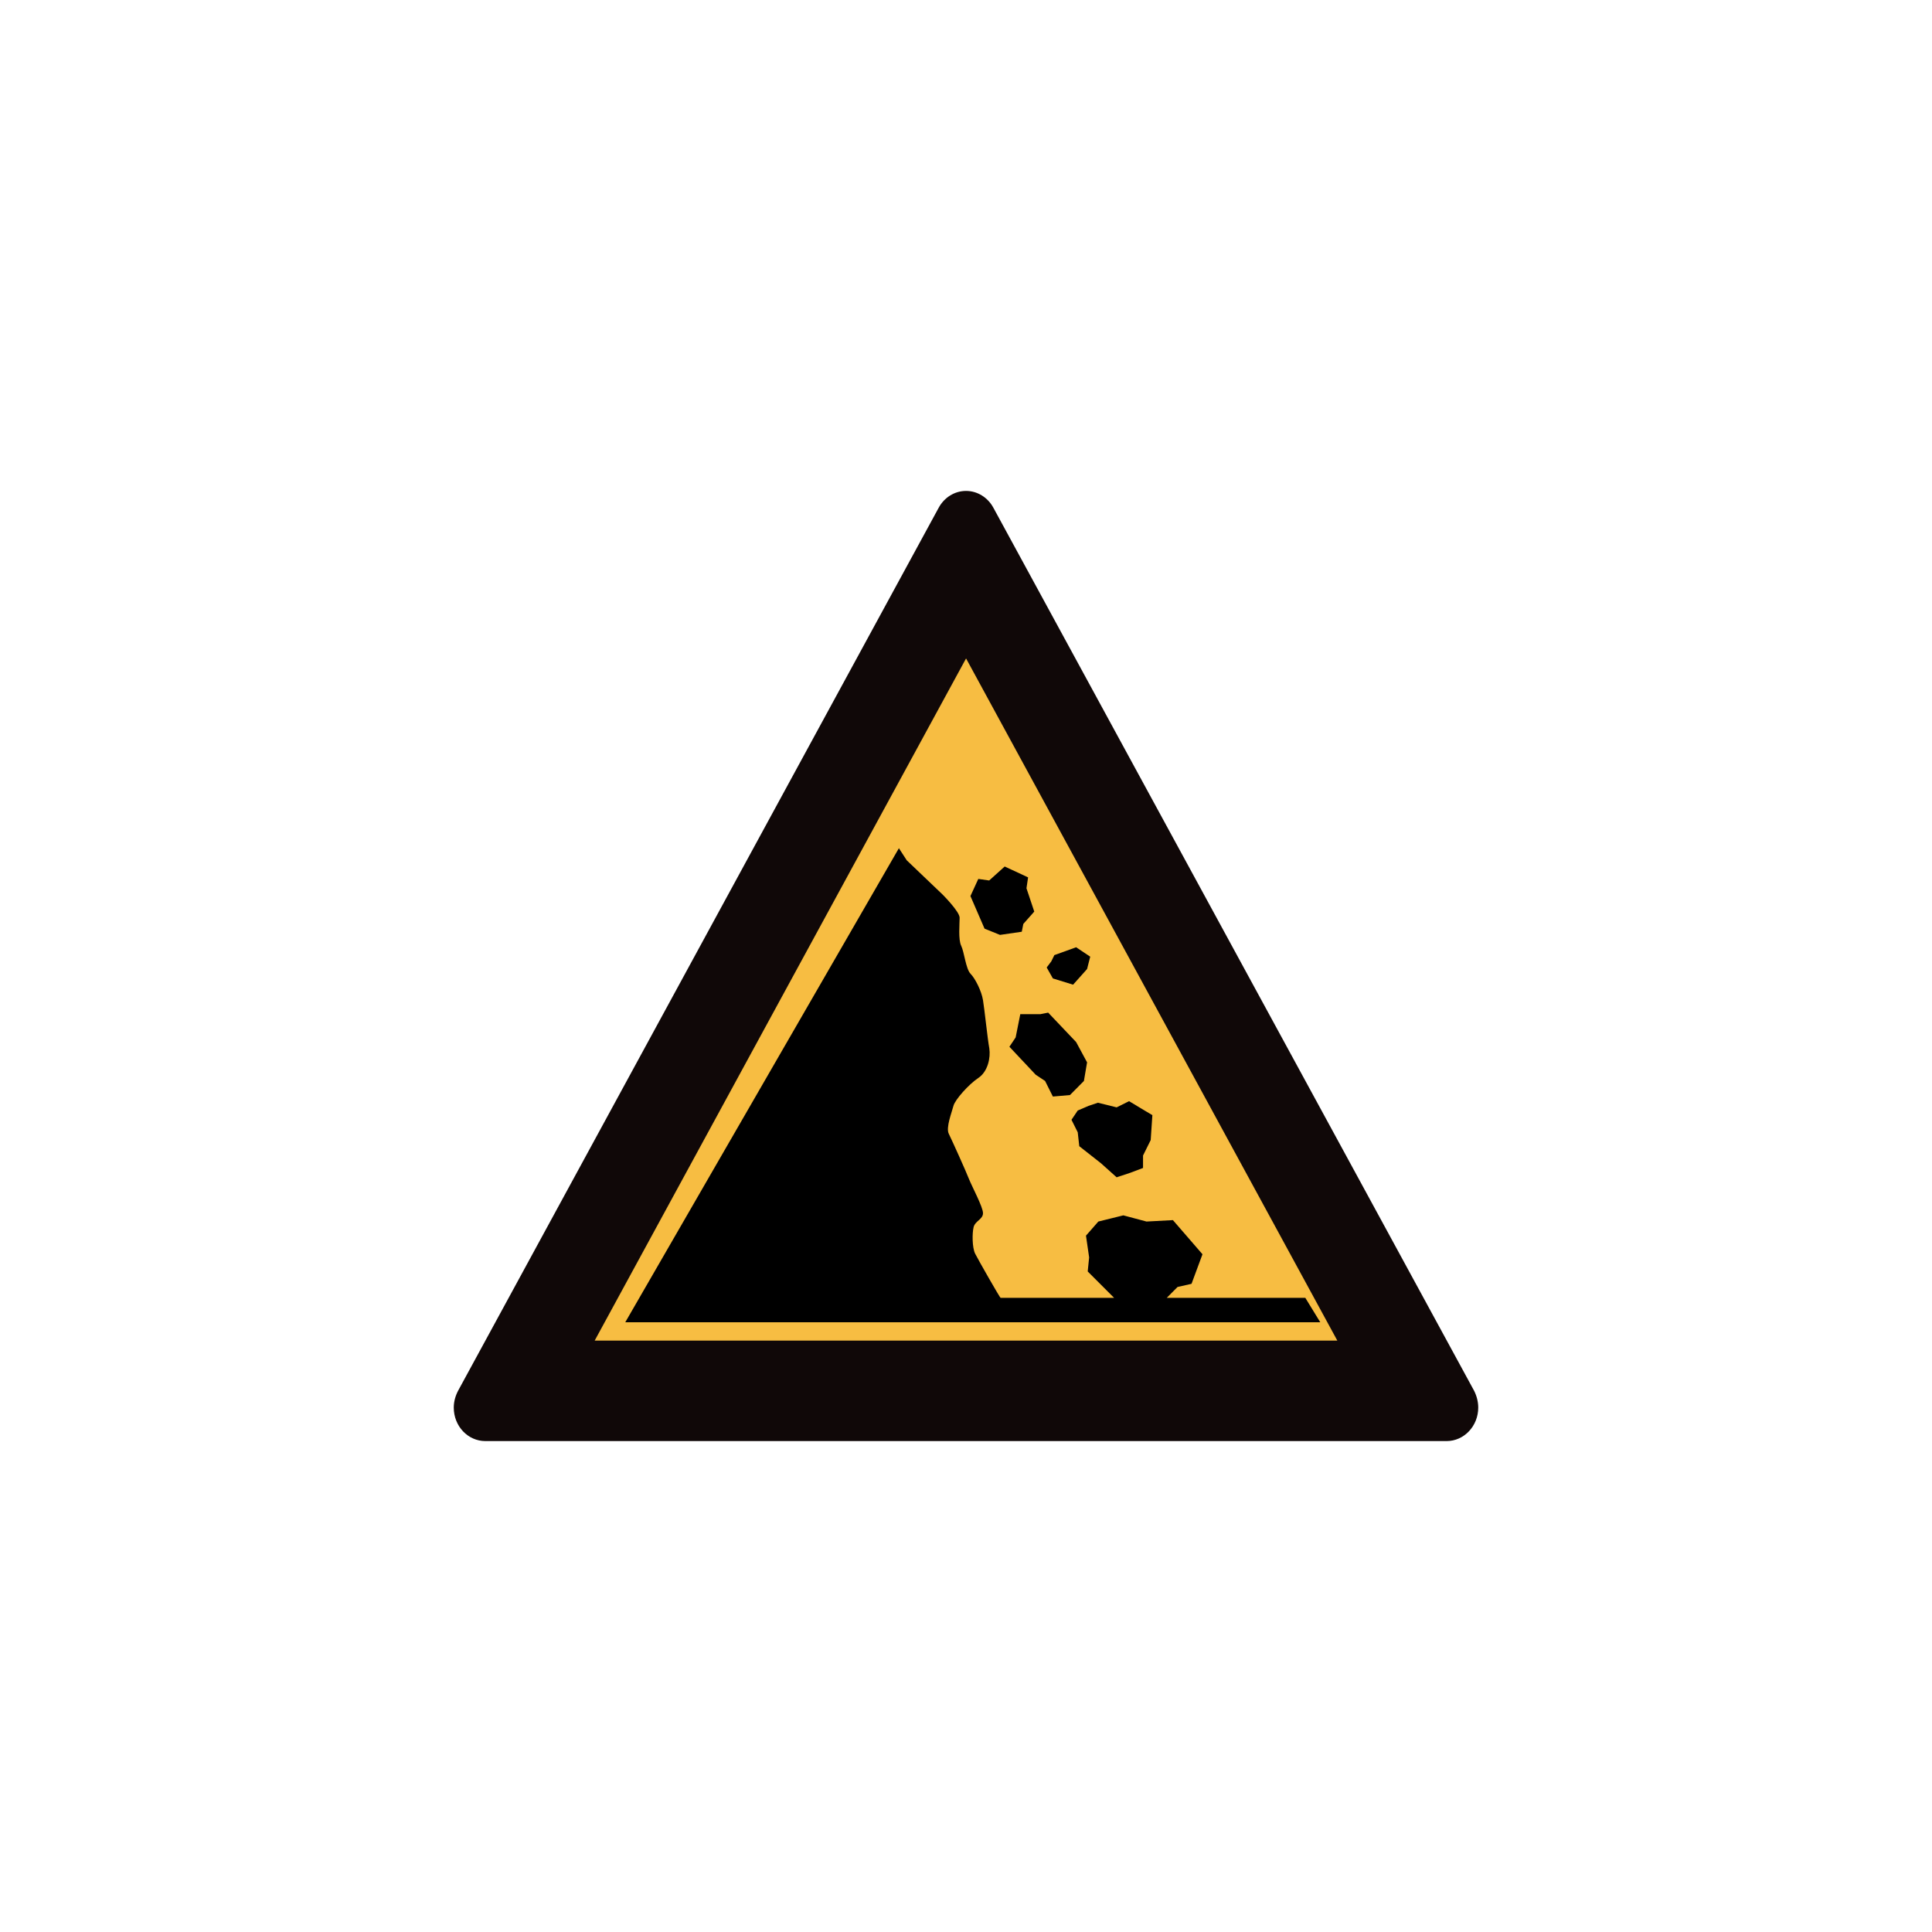
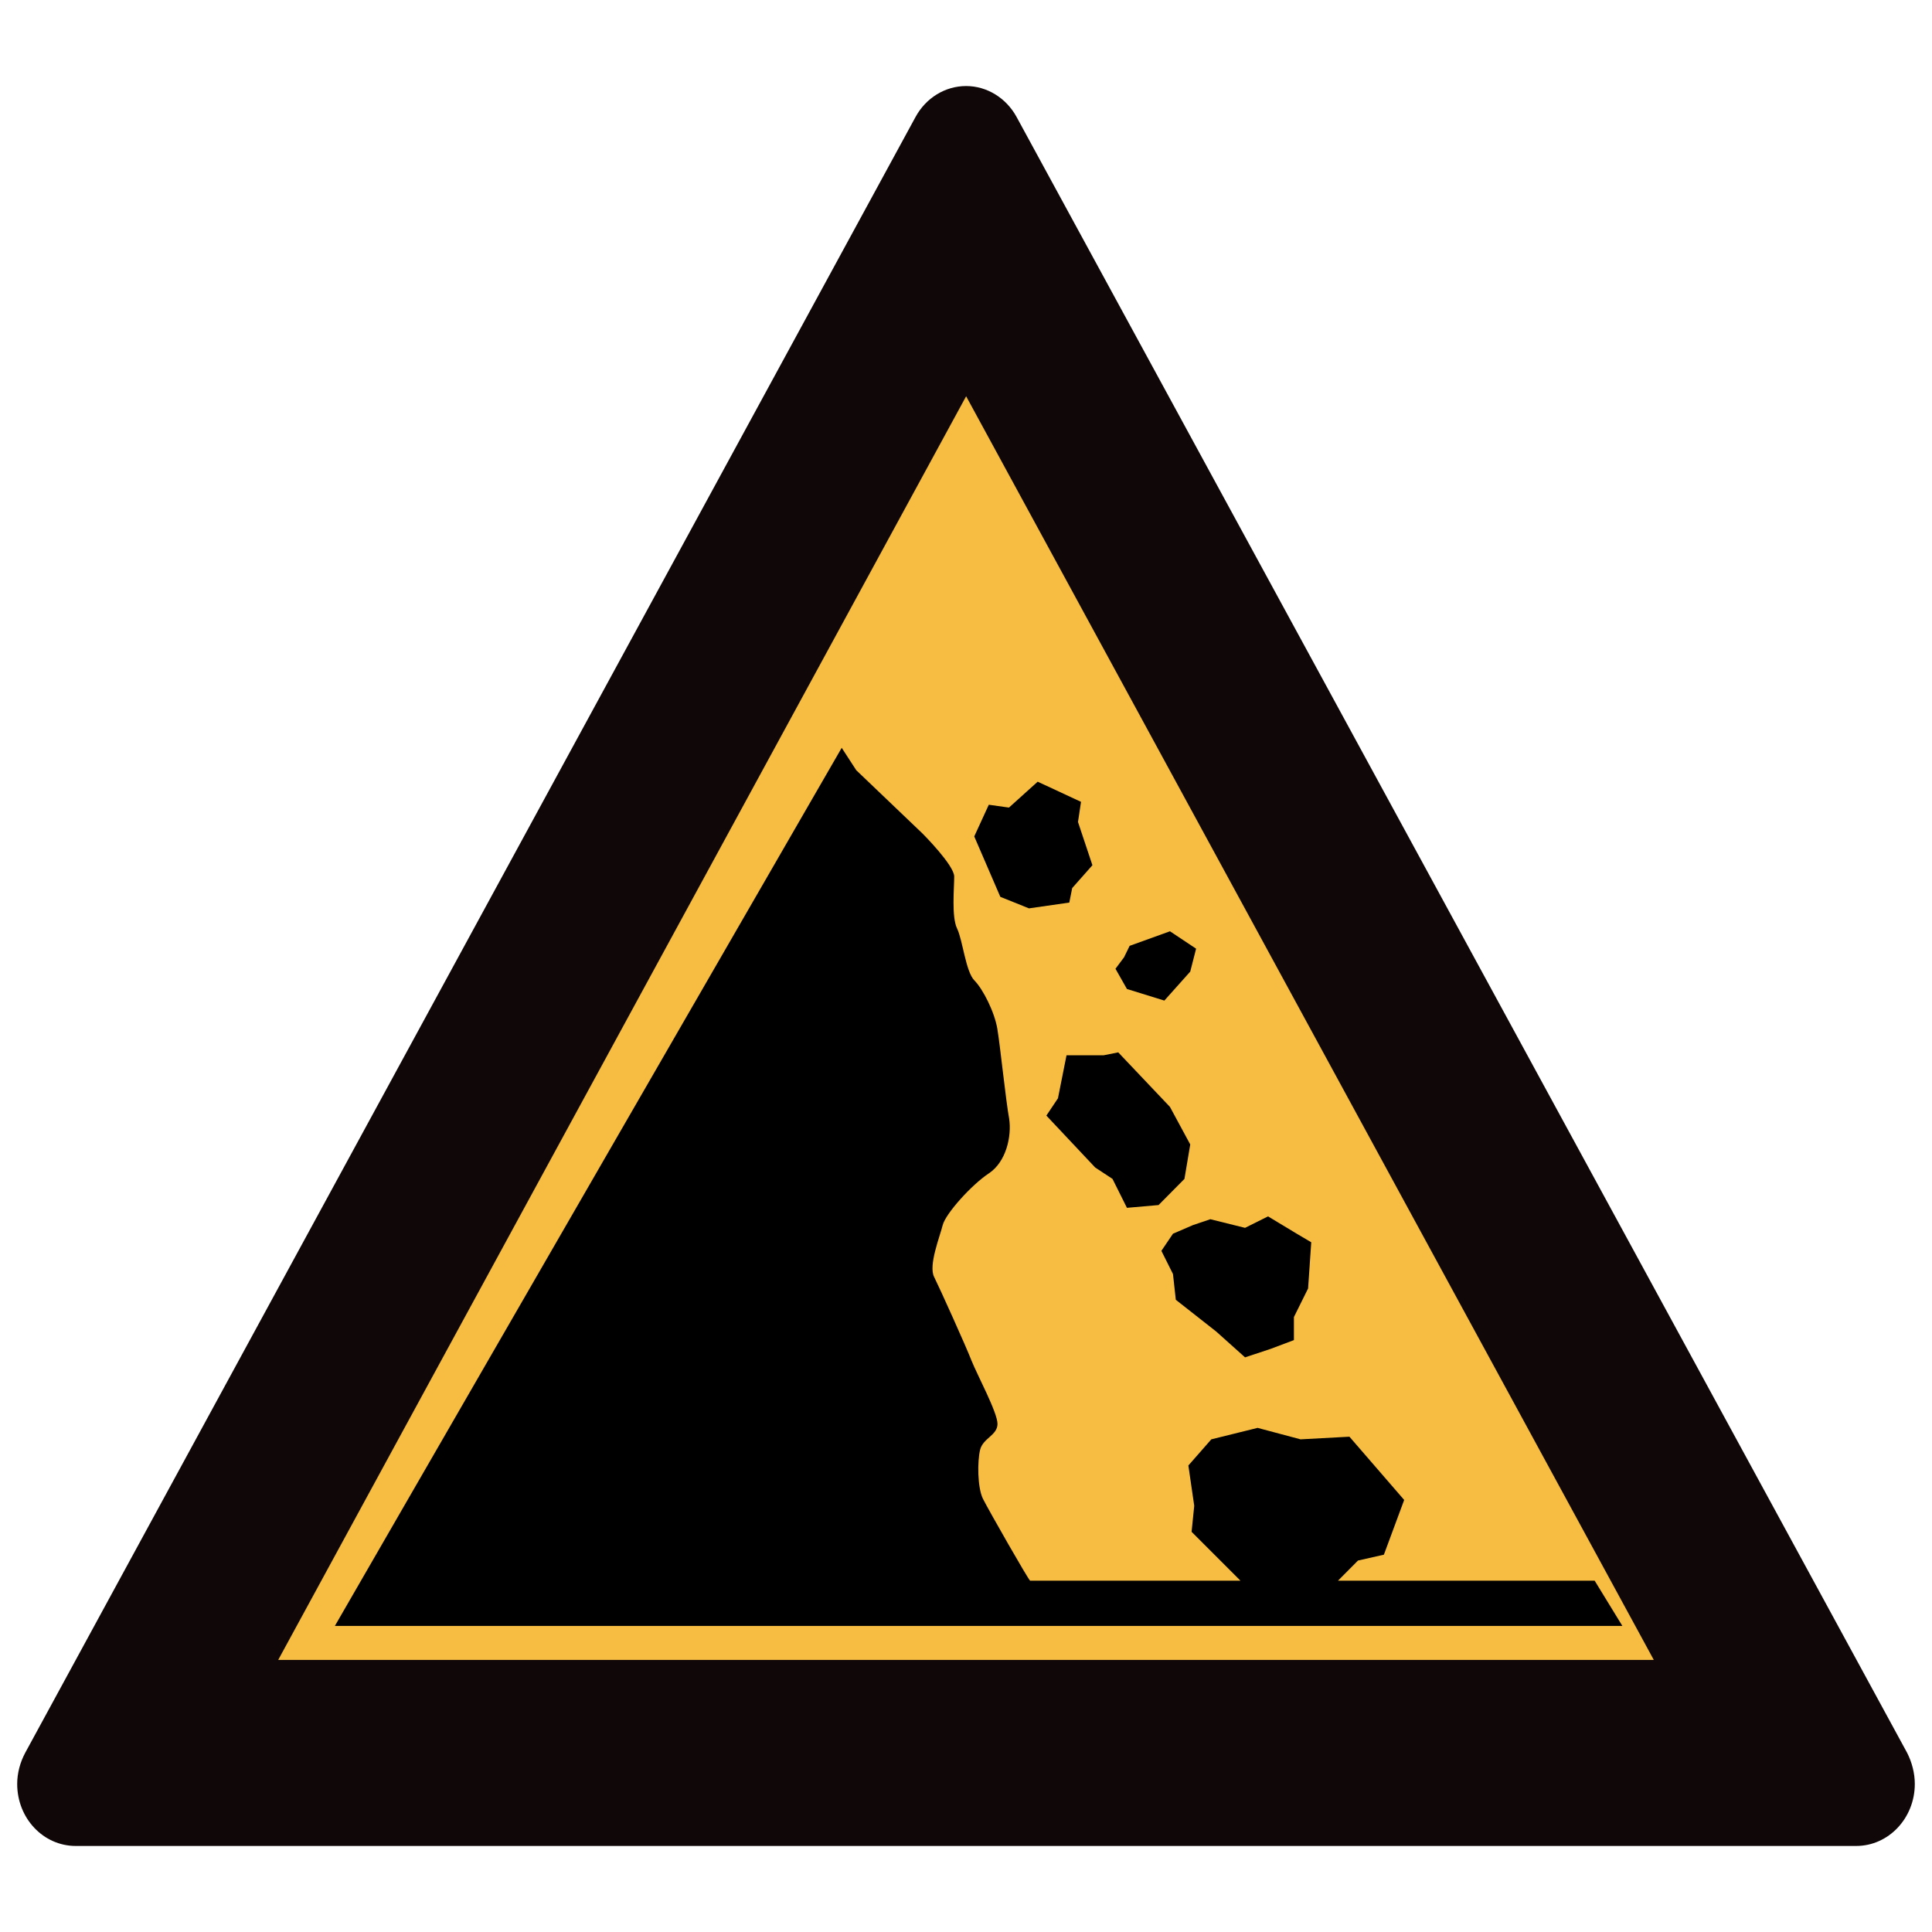
<svg xmlns="http://www.w3.org/2000/svg" version="1.1" id="svg2203" x="0px" y="0px" width="30px" height="30px" viewBox="0 0 30 30" enable-background="new 0 0 30 30" xml:space="preserve">
  <g>
    <g>
-       <path fill="#100808" d="M7.537,22.377c-0.271,0-0.491-0.231-0.491-0.52c0-0.091,0.025-0.182,0.067-0.261l7.463-13.712    c0.087-0.161,0.249-0.261,0.425-0.261c0.174,0,0.337,0.1,0.424,0.261l7.465,13.712c0.04,0.079,0.064,0.17,0.064,0.261    c0,0.286-0.219,0.52-0.492,0.52H7.537z" />
-       <polygon fill="#F7BD42" points="9.234,20.817 20.766,20.817 15.001,10.224   " />
+       <path fill="#100808" d="M1.176,28.664c-0.502,0-0.909-0.428-0.909-0.963c0-0.169,0.046-0.337,0.124-0.483L14.215,1.819    c0.161-0.298,0.461-0.483,0.787-0.483c0.322,0,0.624,0.185,0.785,0.483l13.827,25.399c0.074,0.146,0.119,0.315,0.119,0.483    c0,0.53-0.406,0.963-0.911,0.963H1.176z" />
+       <polygon fill="#F7BD42" points="4.32,25.775 25.68,25.775 15.002,6.153   " />
    </g>
    <g>
      <g>
-         <polygon points="15.89,14.347 15.866,14.468 15.528,14.517 15.288,14.42 15.069,13.914 15.191,13.648 15.36,13.672      15.601,13.455 15.964,13.624 15.939,13.793 16.06,14.155    " />
-         <polygon points="16.663,15.29 16.349,15.193 16.253,15.023 16.325,14.927 16.372,14.831 16.71,14.709 16.929,14.855      16.88,15.047    " />
-         <polygon points="16.71,16.181 16.88,16.496 16.831,16.785 16.614,17.004 16.349,17.027 16.228,16.785 16.083,16.689      15.674,16.254 15.771,16.109 15.843,15.748 16.155,15.748 16.276,15.724    " />
-         <polygon points="17.749,17.943 17.749,18.136 17.556,18.209 17.339,18.281 17.097,18.064 16.759,17.798 16.735,17.582      16.638,17.388 16.735,17.244 16.903,17.172 17.048,17.123 17.339,17.195 17.532,17.099 17.773,17.244 17.894,17.316      17.868,17.703    " />
+         <polygon points="16.649,13.79 16.604,14.015 15.978,14.105 15.533,13.926 15.128,12.988 15.354,12.496 15.667,12.54      16.113,12.138 16.786,12.451 16.739,12.764 16.963,13.435    " />
+         <polygon points="18.08,15.537 17.499,15.357 17.321,15.043 17.454,14.865 17.541,14.687 18.167,14.461 18.573,14.731      18.482,15.087    " />
+         <polygon points="18.167,17.188 18.482,17.771 18.392,18.306 17.99,18.712 17.499,18.755 17.275,18.306 17.006,18.129      16.248,17.323 16.428,17.054 16.561,16.386 17.139,16.386 17.364,16.341    " />
+         <polygon points="20.092,20.451 20.092,20.809 19.734,20.944 19.333,21.077 18.884,20.675 18.258,20.183 18.214,19.783      18.034,19.423 18.214,19.157 18.525,19.023 18.794,18.932 19.333,19.066 19.69,18.888 20.136,19.157 20.361,19.29 20.312,20.007         " />
      </g>
-       <path d="M13.958,13.171l0.122,0.188l0.556,0.531c0,0,0.265,0.265,0.265,0.36c0,0.097-0.023,0.338,0.024,0.435    c0.048,0.098,0.072,0.361,0.146,0.436c0.071,0.072,0.17,0.266,0.193,0.41c0.024,0.144,0.071,0.604,0.098,0.748    c0.022,0.145-0.023,0.361-0.17,0.459c-0.146,0.096-0.363,0.338-0.387,0.434s-0.121,0.338-0.072,0.434    c0.049,0.099,0.266,0.58,0.313,0.701c0.048,0.121,0.218,0.435,0.218,0.531s-0.121,0.119-0.146,0.217    c-0.023,0.096-0.023,0.313,0.023,0.41c0.048,0.096,0.385,0.686,0.396,0.688H17.3l-0.41-0.41l0.022-0.218l-0.049-0.338l0.192-0.219    l0.388-0.096l0.36,0.096l0.41-0.022l0.459,0.53l-0.17,0.459l-0.217,0.049l-0.168,0.169h2.152l0.232,0.379H9.709L13.958,13.171z" />
+       <path d="M13.07,11.612l0.226,0.348l1.03,0.984c0,0,0.491,0.491,0.491,0.667c0,0.18-0.043,0.626,0.044,0.806    c0.089,0.182,0.133,0.669,0.27,0.808c0.132,0.133,0.315,0.493,0.357,0.759c0.044,0.267,0.132,1.119,0.182,1.386    c0.041,0.269-0.043,0.669-0.315,0.85c-0.27,0.178-0.672,0.626-0.717,0.804c-0.044,0.178-0.224,0.626-0.133,0.804    c0.091,0.183,0.493,1.074,0.58,1.298c0.089,0.224,0.404,0.806,0.404,0.984c0,0.178-0.224,0.22-0.27,0.402    c-0.043,0.178-0.043,0.58,0.043,0.759c0.089,0.178,0.713,1.271,0.734,1.274h3.266l-0.759-0.759l0.041-0.404l-0.091-0.626    l0.356-0.406l0.719-0.178l0.667,0.178l0.759-0.041l0.85,0.982l-0.315,0.85l-0.402,0.091l-0.311,0.313h3.986l0.43,0.702H5.2    L13.07,11.612z" />
    </g>
  </g>
</svg>
